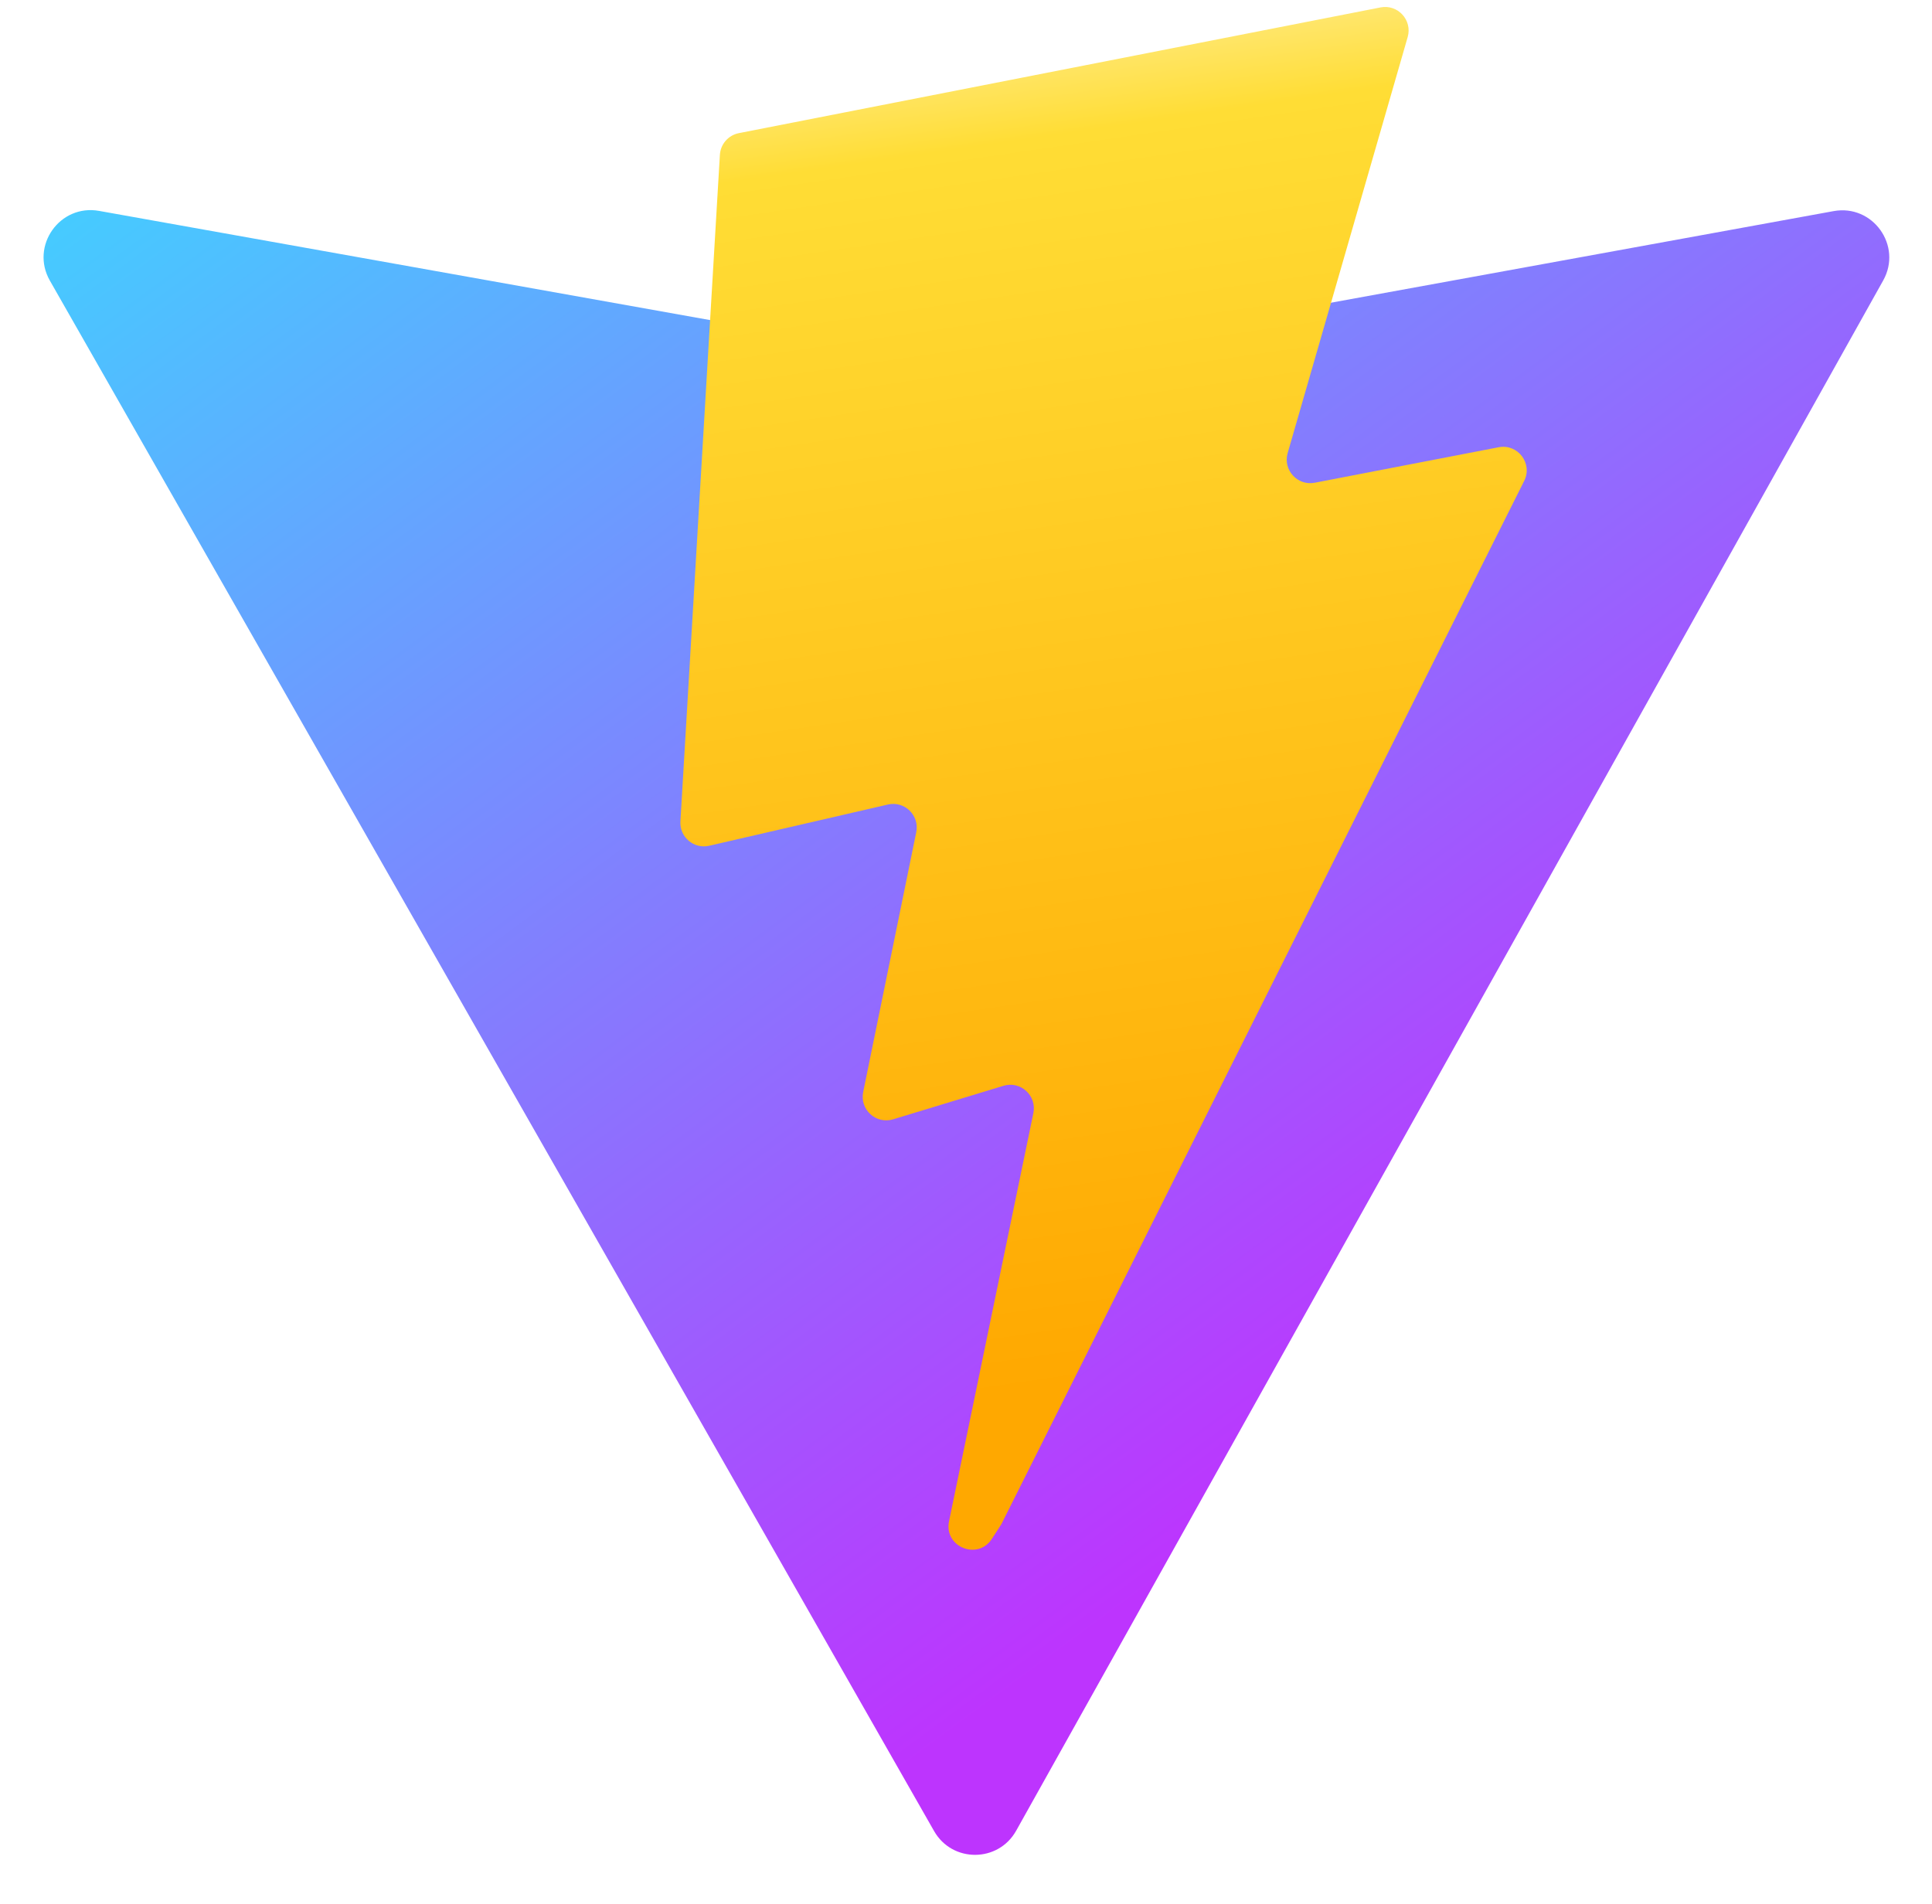
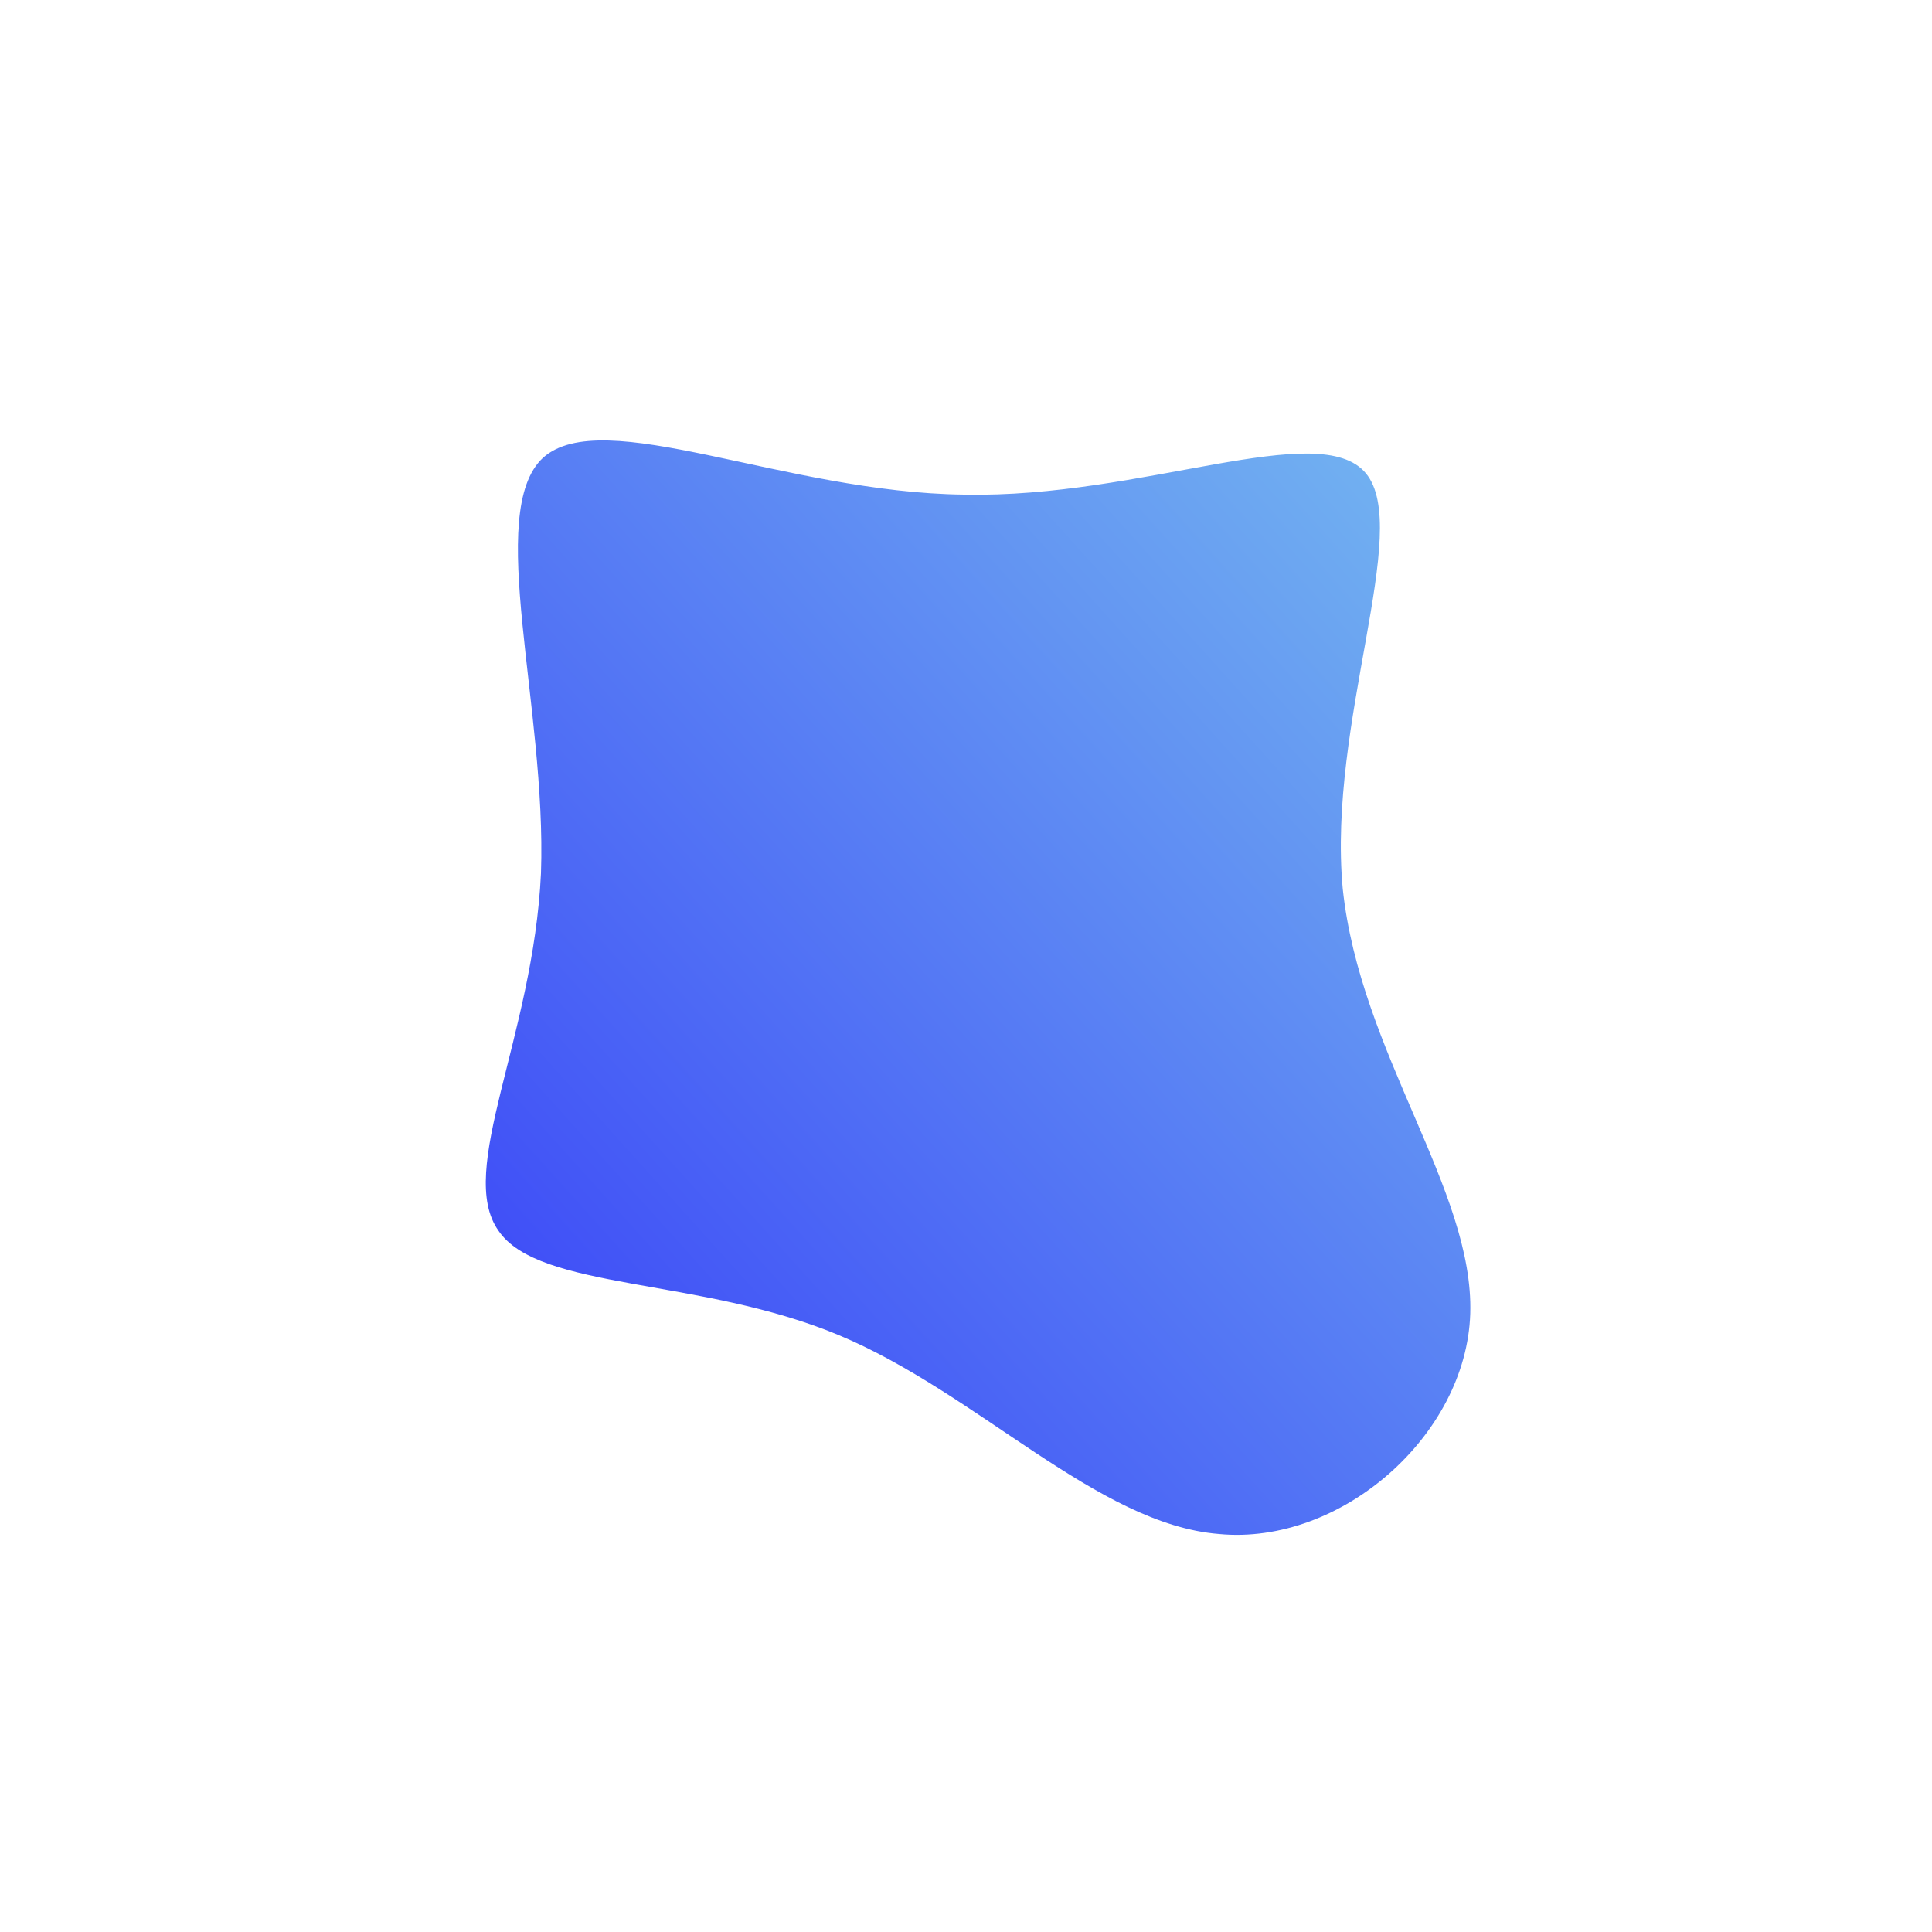
- <svg xmlns="http://www.w3.org/2000/svg" width="410" height="404" viewBox="0 0 410 404" fill="none">
-   <path d="M399.641 59.525L215.643 388.545C211.844 395.338 202.084 395.378 198.228 388.618L10.582 59.556C6.381 52.19 12.68 43.267 21.028 44.759L205.223 77.682C206.398 77.892 207.601 77.89 208.776 77.676L389.119 44.806C397.439 43.289 403.768 52.143 399.641 59.525Z" fill="url(#paint0_linear)" />
-   <path d="M292.965 1.574L156.801 28.255C154.563 28.694 152.906 30.59 152.771 32.866L144.395 174.33C144.198 177.662 147.258 180.248 150.51 179.498L188.42 170.749C191.967 169.931 195.172 173.055 194.443 176.622L183.18 231.775C182.422 235.487 185.907 238.661 189.532 237.56L212.947 230.446C216.577 229.344 220.065 232.527 219.297 236.242L201.398 322.875C200.278 328.294 207.486 331.249 210.492 326.603L212.5 323.5L323.454 102.072C325.312 98.365 322.108 94.137 318.036 94.923L279.014 102.454C275.347 103.161 272.227 99.746 273.262 96.158L298.731 7.867C299.767 4.273 296.636 0.855 292.965 1.574Z" fill="url(#paint1_linear)" />
+ <svg xmlns="http://www.w3.org/2000/svg" id="sw-js-blob-svg" viewBox="0 0 100 100" version="1.1">
  <defs>
-     <linearGradient id="paint0_linear" x1="6" y1="33" x2="235" y2="344" gradientUnits="userSpaceOnUse">
-       <stop stop-color="#41D1FF" />
-       <stop offset="1" stop-color="#BD34FE" />
-     </linearGradient>
-     <linearGradient id="paint1_linear" x1="194.651" y1="8.818" x2="236.076" y2="292.989" gradientUnits="userSpaceOnUse">
-       <stop stop-color="#FFEA83" />
-       <stop offset="0.083" stop-color="#FFDD35" />
-       <stop offset="1" stop-color="#FFA800" />
+     <linearGradient id="sw-gradient" x1="0" x2="1" y1="1" y2="0">
+       <stop id="stop1" stop-color="rgba(55, 61.674, 248, 1)" offset="0%" />
+       <stop id="stop2" stop-color="rgba(116.745, 183.782, 240.272, 1)" offset="100%" />
    </linearGradient>
  </defs>
+   <path fill="url(#sw-gradient)" d="M20.7,-25.5C23.1,-22.6,18.7,-12.6,19.5,-4C20.4,4.5,26.3,11.6,26.1,18C25.9,24.3,19.4,30,13.1,29.4C6.8,28.9,0.6,22.1,-6.6,19.1C-13.8,16.1,-22.1,16.8,-24.2,13.7C-26.4,10.6,-22.4,3.7,-22,-4.8C-21.7,-13.4,-24.9,-23.5,-21.9,-26.3C-18.8,-29.1,-9.4,-24.5,-0.1,-24.4C9.1,-24.2,18.3,-28.4,20.7,-25.5Z" width="100%" height="100%" transform="translate(50 50)" stroke-width="0" style="transition: all 0.3s ease 0s;" />
</svg>
